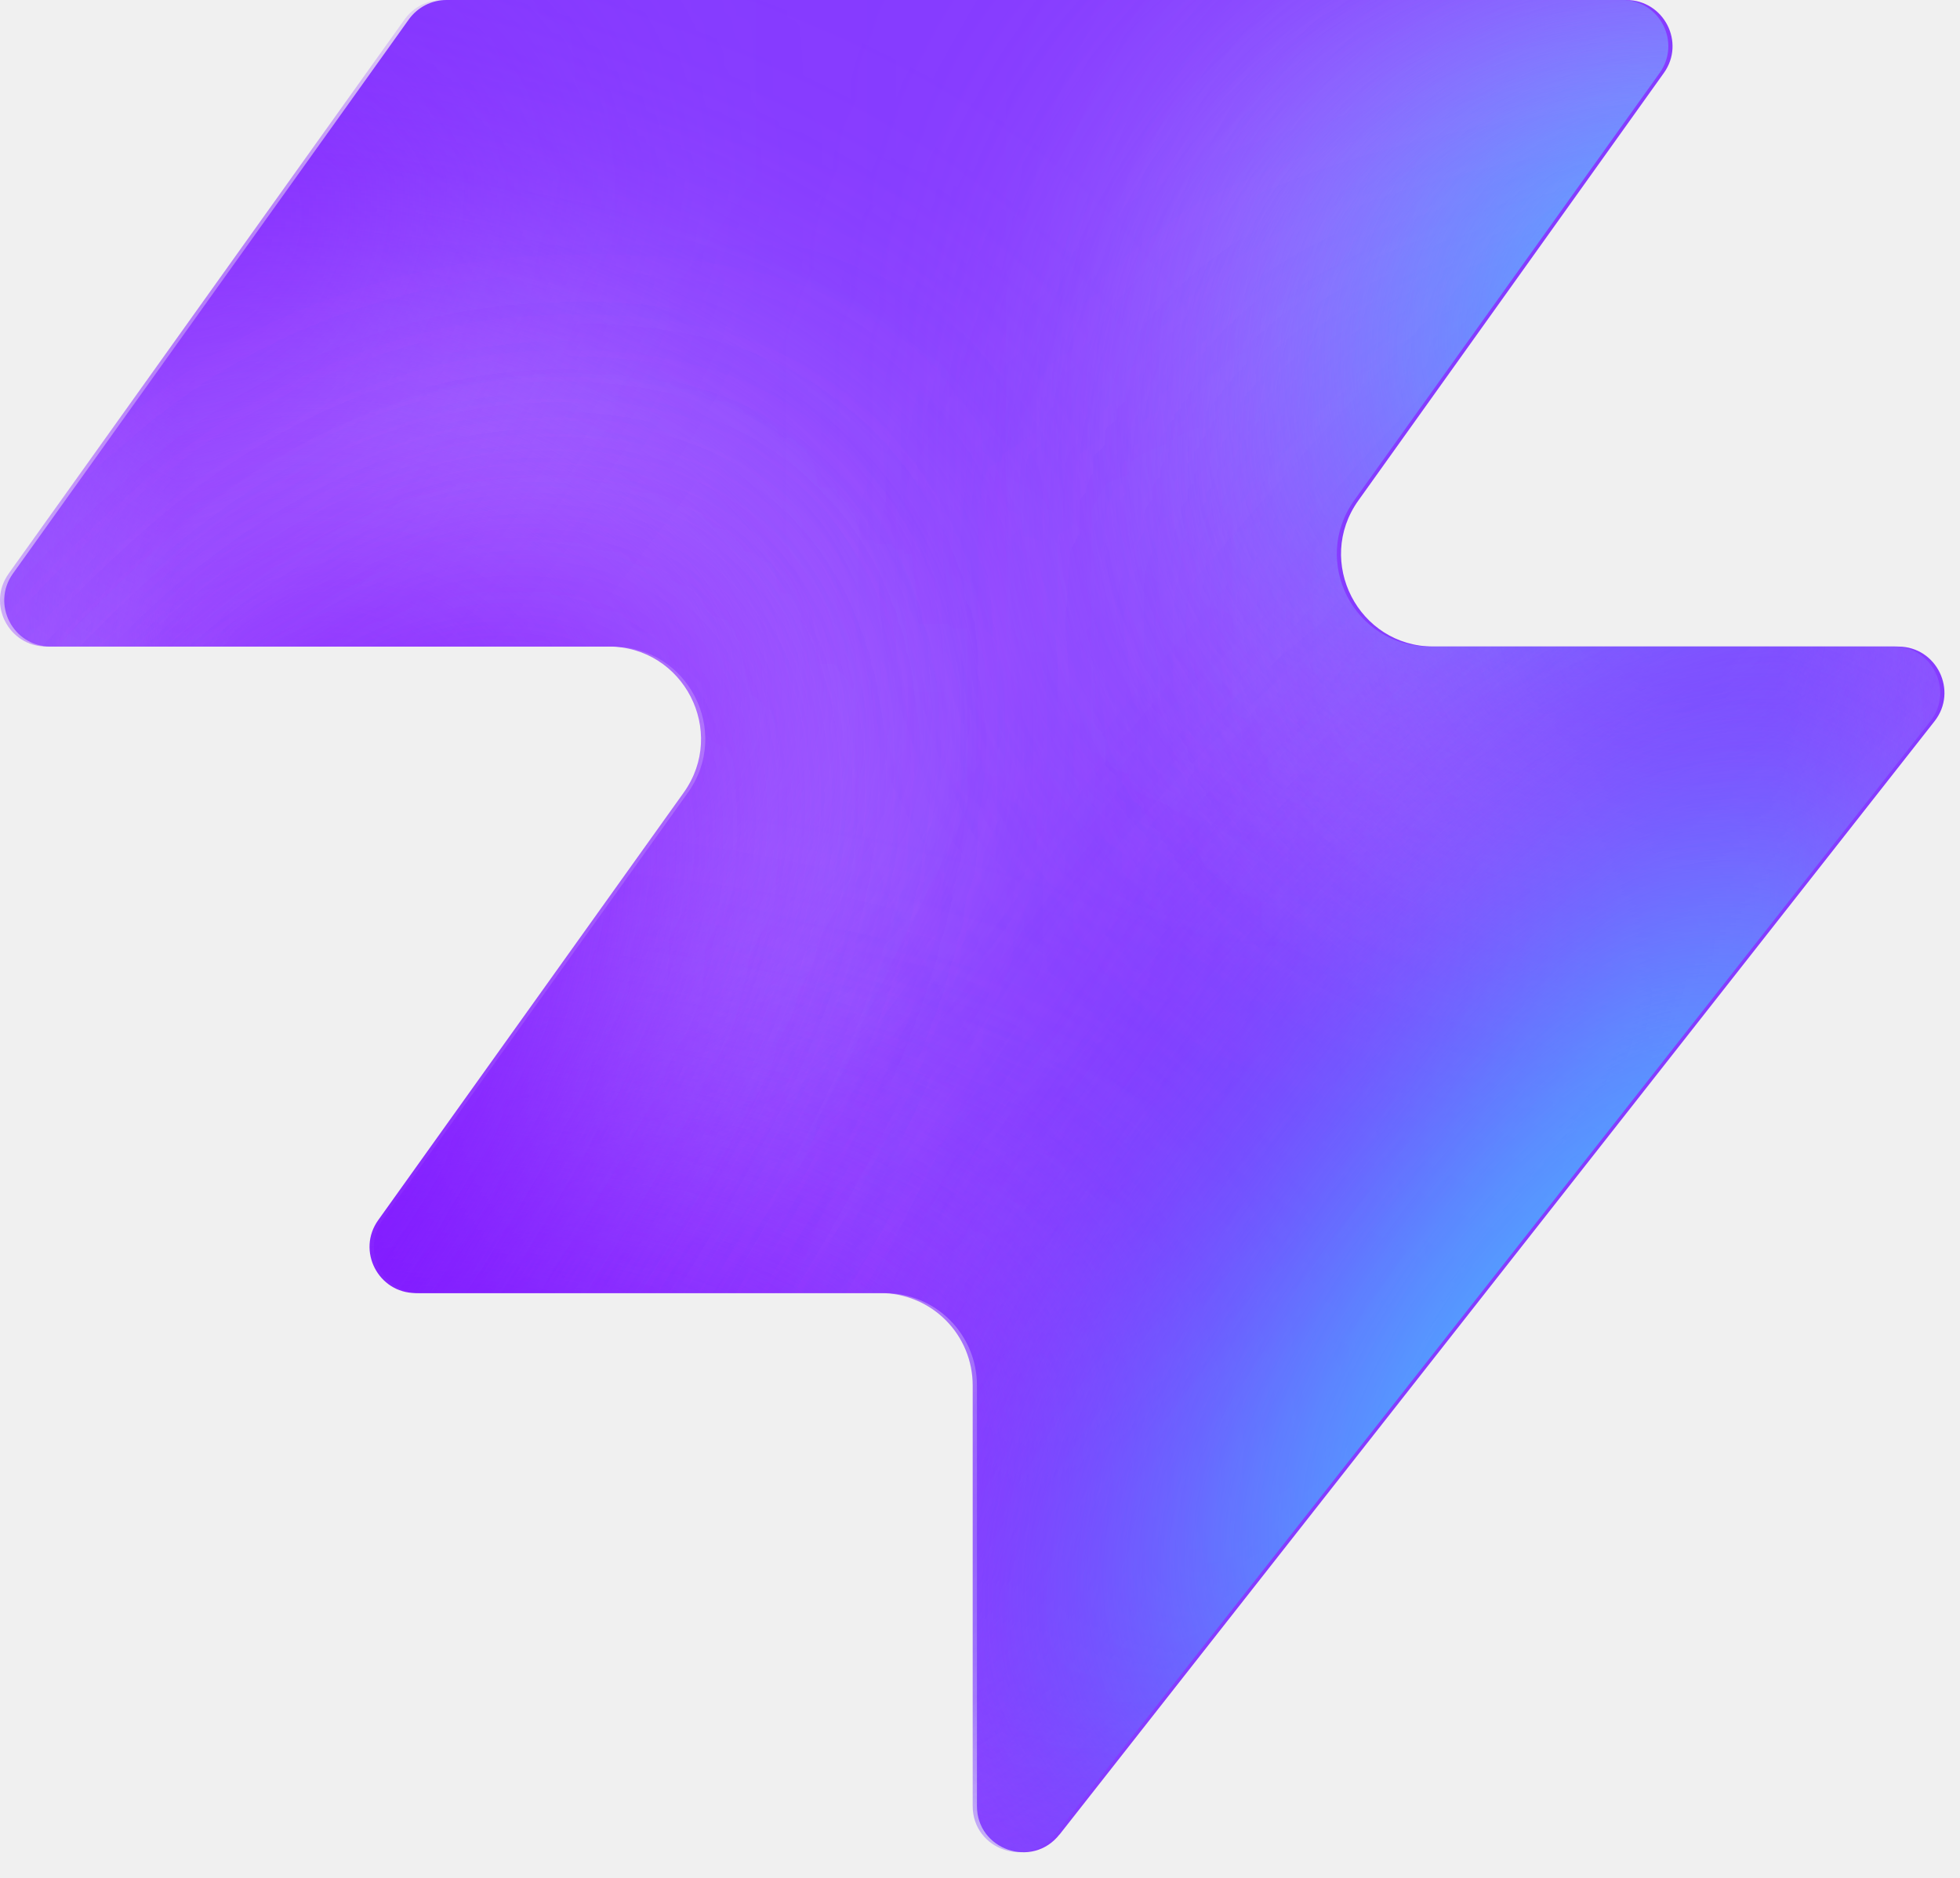
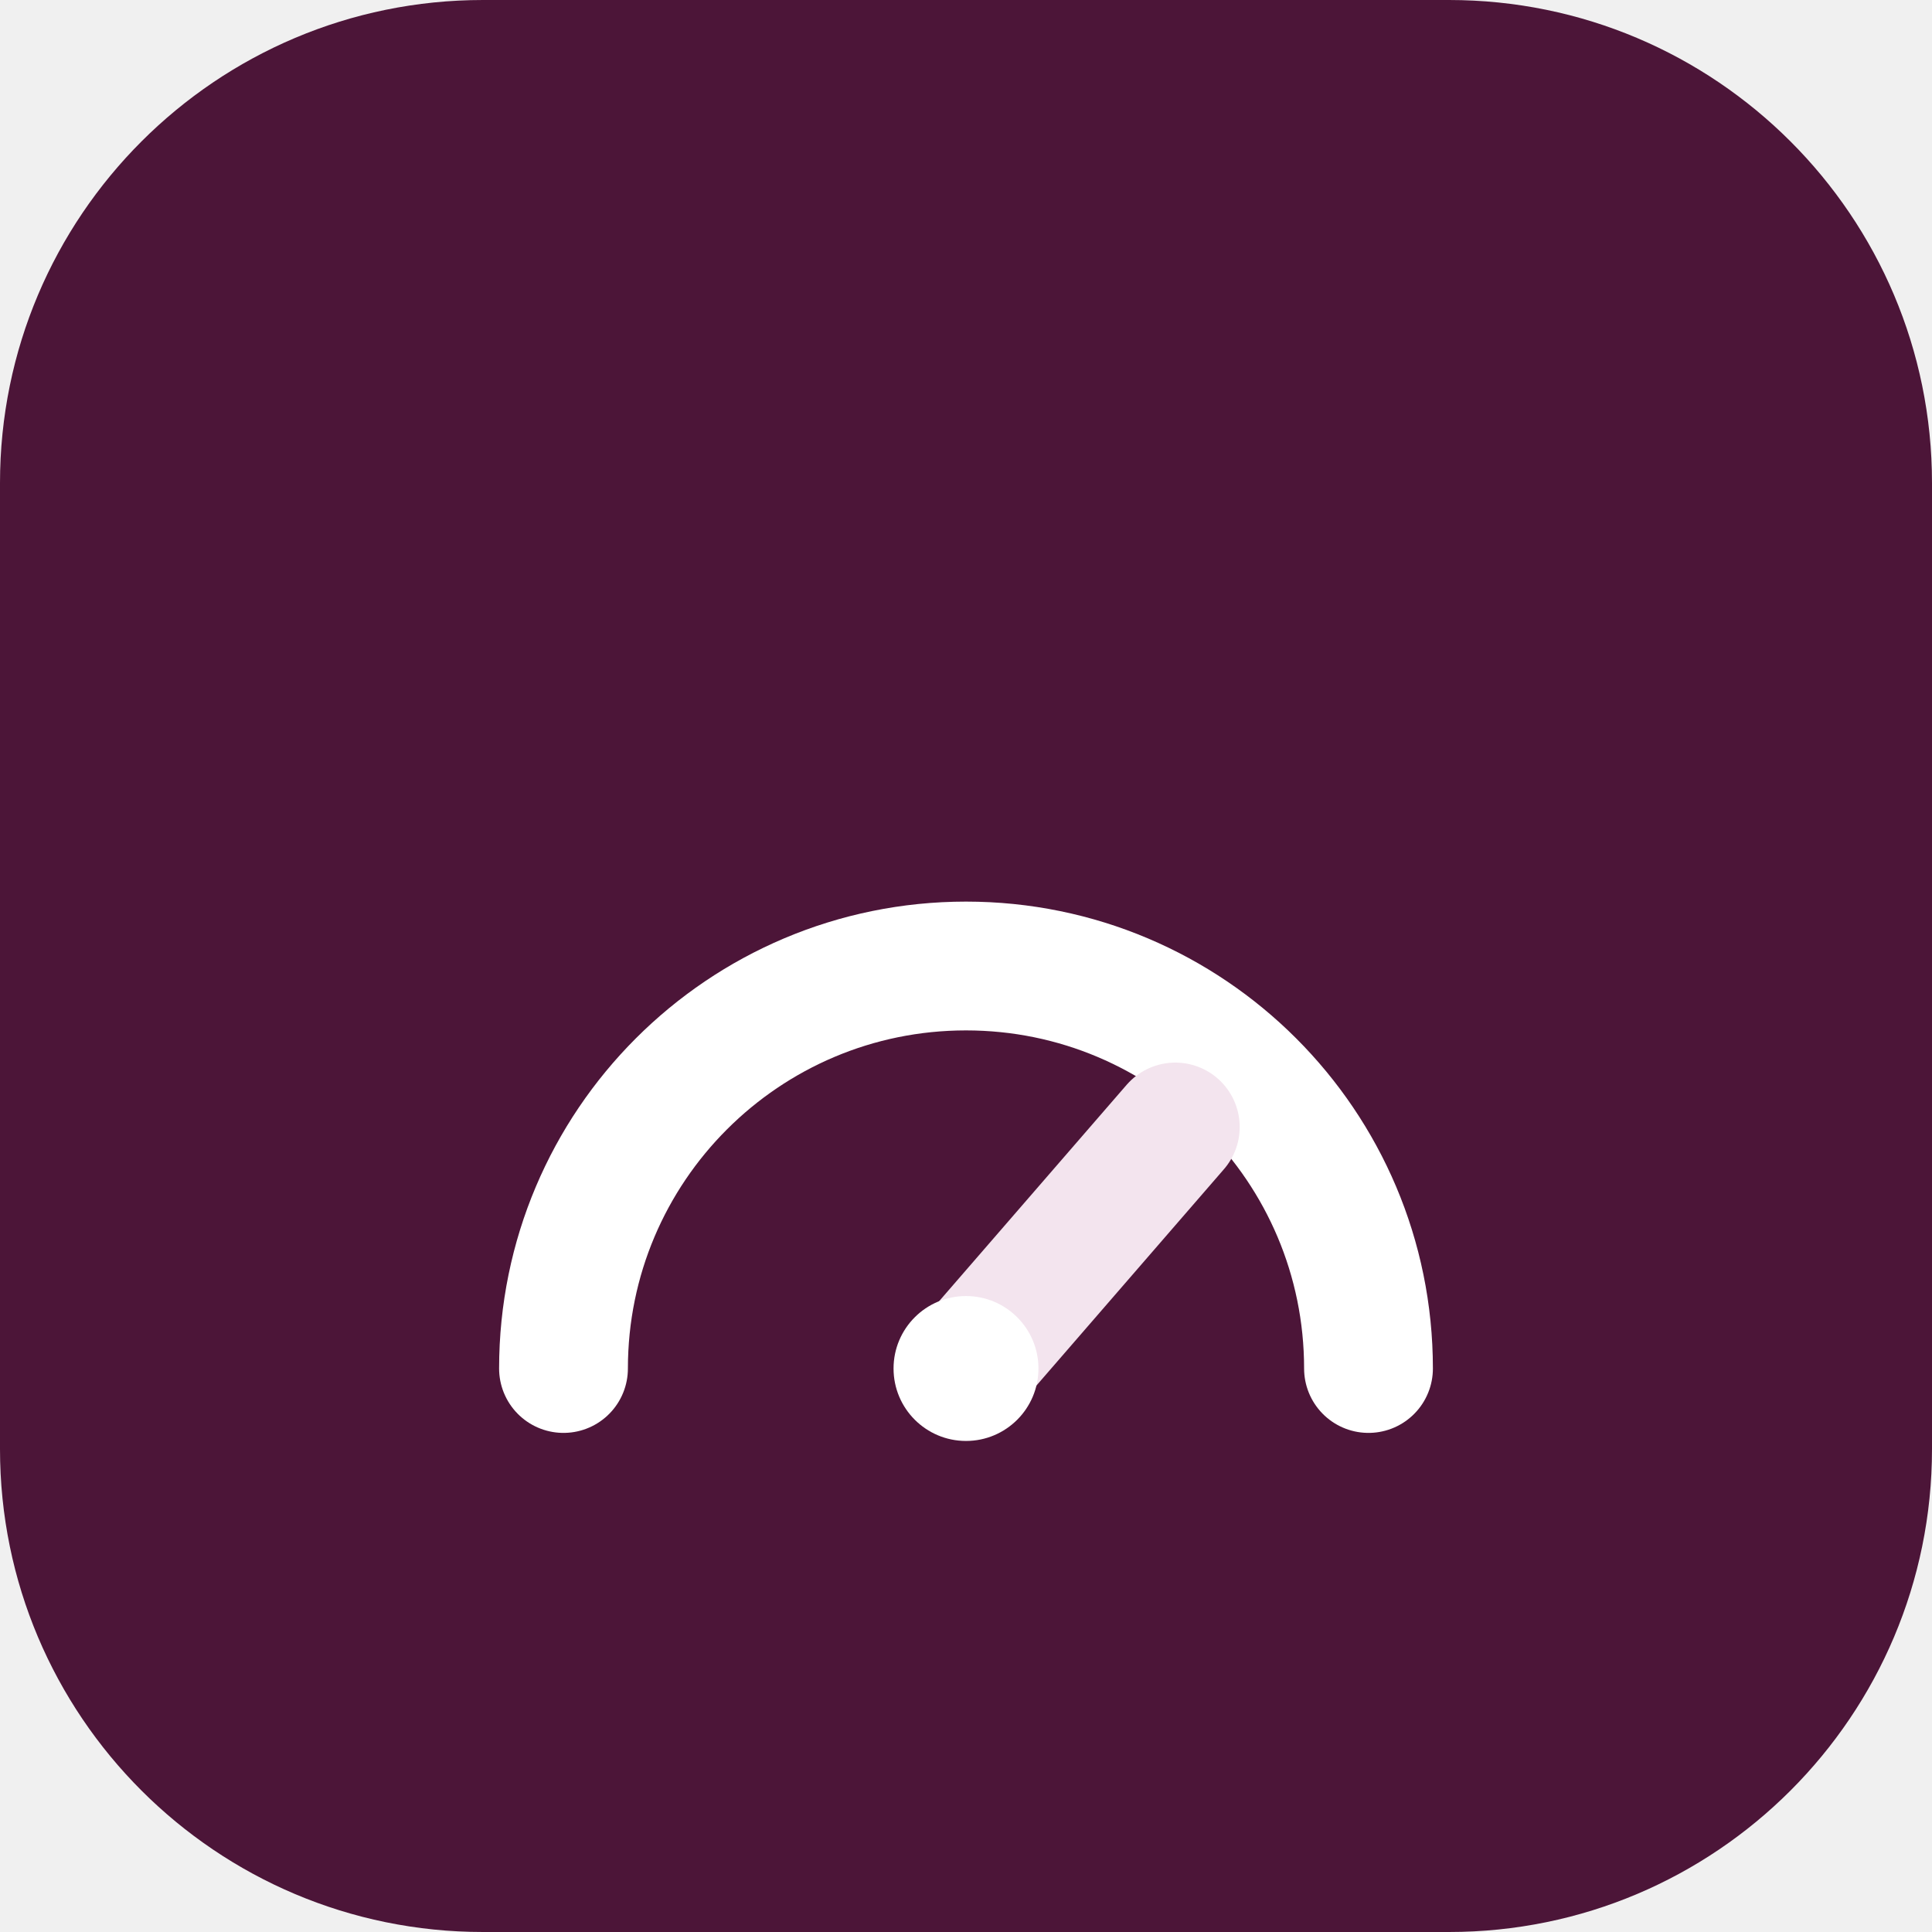
- <svg xmlns="http://www.w3.org/2000/svg" width="48" height="46" fill="none" viewBox="0 0 48 46">
-   <path fill="#863bff" d="M25.946 44.938c-.664.845-2.021.375-2.021-.698V33.937a2.26 2.26 0 0 0-2.262-2.262H10.287c-.92 0-1.456-1.04-.92-1.788l7.48-10.471c1.07-1.497 0-3.578-1.842-3.578H1.237c-.92 0-1.456-1.04-.92-1.788L10.013.474c.214-.297.556-.474.92-.474h28.894c.92 0 1.456 1.04.92 1.788l-7.48 10.471c-1.07 1.498 0 3.579 1.842 3.579h11.377c.943 0 1.473 1.088.89 1.83L25.947 44.94z" style="fill:#863bff;fill:color(display-p3 .525 .23 1);fill-opacity:1" />
-   <mask id="a" width="48" height="46" x="0" y="0" maskUnits="userSpaceOnUse" style="mask-type:alpha">
-     <path fill="#000" d="M25.842 44.938c-.664.844-2.021.375-2.021-.698V33.937a2.26 2.26 0 0 0-2.262-2.262H10.183c-.92 0-1.456-1.04-.92-1.788l7.48-10.471c1.07-1.498 0-3.579-1.842-3.579H1.133c-.92 0-1.456-1.04-.92-1.787L9.91.473c.214-.297.556-.474.92-.474h28.894c.92 0 1.456 1.04.92 1.788l-7.48 10.471c-1.07 1.498 0 3.578 1.842 3.578h11.377c.943 0 1.473 1.088.89 1.832L25.843 44.94z" style="fill:#000;fill-opacity:1" />
-   </mask>
-   <g mask="url(#a)">
-     <g filter="url(#b)">
-       <ellipse cx="5.508" cy="14.704" fill="#ede6ff" rx="5.508" ry="14.704" style="fill:#ede6ff;fill:color(display-p3 .927 .903 1);fill-opacity:1" transform="matrix(.00324 1 1 -.00324 -4.47 31.516)" />
-     </g>
-     <g filter="url(#c)">
-       <ellipse cx="10.399" cy="29.851" fill="#ede6ff" rx="10.399" ry="29.851" style="fill:#ede6ff;fill:color(display-p3 .927 .903 1);fill-opacity:1" transform="matrix(.00324 1 1 -.00324 -39.328 7.883)" />
-     </g>
-     <g filter="url(#d)">
-       <ellipse cx="5.508" cy="30.487" fill="#7e14ff" rx="5.508" ry="30.487" style="fill:#7e14ff;fill:color(display-p3 .492 .077 1);fill-opacity:1" transform="rotate(89.814 -25.913 -14.639)scale(1 -1)" />
-     </g>
-     <g filter="url(#e)">
-       <ellipse cx="5.508" cy="30.599" fill="#7e14ff" rx="5.508" ry="30.599" style="fill:#7e14ff;fill:color(display-p3 .492 .077 1);fill-opacity:1" transform="rotate(89.814 -32.644 -3.334)scale(1 -1)" />
-     </g>
-     <g filter="url(#f)">
-       <ellipse cx="5.508" cy="30.599" fill="#7e14ff" rx="5.508" ry="30.599" style="fill:#7e14ff;fill:color(display-p3 .492 .077 1);fill-opacity:1" transform="matrix(.00324 1 1 -.00324 -34.34 30.47)" />
-     </g>
-     <g filter="url(#g)">
-       <ellipse cx="14.072" cy="22.078" fill="#ede6ff" rx="14.072" ry="22.078" style="fill:#ede6ff;fill:color(display-p3 .927 .903 1);fill-opacity:1" transform="rotate(93.35 24.506 48.493)scale(-1 1)" />
-     </g>
-     <g filter="url(#h)">
-       <ellipse cx="3.47" cy="21.501" fill="#7e14ff" rx="3.47" ry="21.501" style="fill:#7e14ff;fill:color(display-p3 .492 .077 1);fill-opacity:1" transform="rotate(89.009 28.708 47.59)scale(-1 1)" />
-     </g>
-     <g filter="url(#i)">
-       <ellipse cx="3.47" cy="21.501" fill="#7e14ff" rx="3.47" ry="21.501" style="fill:#7e14ff;fill:color(display-p3 .492 .077 1);fill-opacity:1" transform="rotate(89.009 28.708 47.59)scale(-1 1)" />
-     </g>
-     <g filter="url(#j)">
-       <ellipse cx=".387" cy="8.972" fill="#7e14ff" rx="4.407" ry="29.108" style="fill:#7e14ff;fill:color(display-p3 .492 .077 1);fill-opacity:1" transform="rotate(39.51 .387 8.972)" />
-     </g>
-     <g filter="url(#k)">
-       <ellipse cx="47.523" cy="-6.092" fill="#7e14ff" rx="4.407" ry="29.108" style="fill:#7e14ff;fill:color(display-p3 .492 .077 1);fill-opacity:1" transform="rotate(37.892 47.523 -6.092)" />
-     </g>
-     <g filter="url(#l)">
-       <ellipse cx="41.412" cy="6.333" fill="#47bfff" rx="5.971" ry="9.665" style="fill:#47bfff;fill:color(display-p3 .28 .748 1);fill-opacity:1" transform="rotate(37.892 41.412 6.333)" />
-     </g>
-     <g filter="url(#m)">
-       <ellipse cx="-1.879" cy="38.332" fill="#7e14ff" rx="4.407" ry="29.108" style="fill:#7e14ff;fill:color(display-p3 .492 .077 1);fill-opacity:1" transform="rotate(37.892 -1.88 38.332)" />
-     </g>
-     <g filter="url(#n)">
-       <ellipse cx="-1.879" cy="38.332" fill="#7e14ff" rx="4.407" ry="29.108" style="fill:#7e14ff;fill:color(display-p3 .492 .077 1);fill-opacity:1" transform="rotate(37.892 -1.88 38.332)" />
-     </g>
-     <g filter="url(#o)">
-       <ellipse cx="35.651" cy="29.907" fill="#7e14ff" rx="4.407" ry="29.108" style="fill:#7e14ff;fill:color(display-p3 .492 .077 1);fill-opacity:1" transform="rotate(37.892 35.651 29.907)" />
-     </g>
-     <g filter="url(#p)">
-       <ellipse cx="38.418" cy="32.4" fill="#47bfff" rx="5.971" ry="15.297" style="fill:#47bfff;fill:color(display-p3 .28 .748 1);fill-opacity:1" transform="rotate(37.892 38.418 32.4)" />
-     </g>
-   </g>
-   <defs>
-     <filter id="b" width="60.045" height="41.654" x="-19.77" y="16.149" color-interpolation-filters="sRGB" filterUnits="userSpaceOnUse">
-       <feFlood flood-opacity="0" result="BackgroundImageFix" />
-       <feBlend in="SourceGraphic" in2="BackgroundImageFix" result="shape" />
-       <feGaussianBlur result="effect1_foregroundBlur_2002_17158" stdDeviation="7.659" />
-     </filter>
-     <filter id="c" width="90.34" height="51.437" x="-54.613" y="-7.533" color-interpolation-filters="sRGB" filterUnits="userSpaceOnUse">
-       <feFlood flood-opacity="0" result="BackgroundImageFix" />
-       <feBlend in="SourceGraphic" in2="BackgroundImageFix" result="shape" />
-       <feGaussianBlur result="effect1_foregroundBlur_2002_17158" stdDeviation="7.659" />
-     </filter>
-     <filter id="d" width="79.355" height="29.4" x="-49.64" y="2.03" color-interpolation-filters="sRGB" filterUnits="userSpaceOnUse">
-       <feFlood flood-opacity="0" result="BackgroundImageFix" />
-       <feBlend in="SourceGraphic" in2="BackgroundImageFix" result="shape" />
-       <feGaussianBlur result="effect1_foregroundBlur_2002_17158" stdDeviation="4.596" />
-     </filter>
-     <filter id="e" width="79.579" height="29.4" x="-45.045" y="20.029" color-interpolation-filters="sRGB" filterUnits="userSpaceOnUse">
-       <feFlood flood-opacity="0" result="BackgroundImageFix" />
-       <feBlend in="SourceGraphic" in2="BackgroundImageFix" result="shape" />
-       <feGaussianBlur result="effect1_foregroundBlur_2002_17158" stdDeviation="4.596" />
-     </filter>
-     <filter id="f" width="79.579" height="29.4" x="-43.513" y="21.178" color-interpolation-filters="sRGB" filterUnits="userSpaceOnUse">
-       <feFlood flood-opacity="0" result="BackgroundImageFix" />
-       <feBlend in="SourceGraphic" in2="BackgroundImageFix" result="shape" />
-       <feGaussianBlur result="effect1_foregroundBlur_2002_17158" stdDeviation="4.596" />
-     </filter>
-     <filter id="g" width="74.749" height="58.852" x="15.756" y="-17.901" color-interpolation-filters="sRGB" filterUnits="userSpaceOnUse">
-       <feFlood flood-opacity="0" result="BackgroundImageFix" />
-       <feBlend in="SourceGraphic" in2="BackgroundImageFix" result="shape" />
-       <feGaussianBlur result="effect1_foregroundBlur_2002_17158" stdDeviation="7.659" />
-     </filter>
-     <filter id="h" width="61.377" height="25.362" x="23.548" y="2.284" color-interpolation-filters="sRGB" filterUnits="userSpaceOnUse">
-       <feFlood flood-opacity="0" result="BackgroundImageFix" />
-       <feBlend in="SourceGraphic" in2="BackgroundImageFix" result="shape" />
-       <feGaussianBlur result="effect1_foregroundBlur_2002_17158" stdDeviation="4.596" />
-     </filter>
-     <filter id="i" width="61.377" height="25.362" x="23.548" y="2.284" color-interpolation-filters="sRGB" filterUnits="userSpaceOnUse">
-       <feFlood flood-opacity="0" result="BackgroundImageFix" />
-       <feBlend in="SourceGraphic" in2="BackgroundImageFix" result="shape" />
-       <feGaussianBlur result="effect1_foregroundBlur_2002_17158" stdDeviation="4.596" />
-     </filter>
-     <filter id="j" width="56.045" height="63.649" x="-27.636" y="-22.853" color-interpolation-filters="sRGB" filterUnits="userSpaceOnUse">
-       <feFlood flood-opacity="0" result="BackgroundImageFix" />
-       <feBlend in="SourceGraphic" in2="BackgroundImageFix" result="shape" />
-       <feGaussianBlur result="effect1_foregroundBlur_2002_17158" stdDeviation="4.596" />
-     </filter>
-     <filter id="k" width="54.814" height="64.646" x="20.116" y="-38.415" color-interpolation-filters="sRGB" filterUnits="userSpaceOnUse">
-       <feFlood flood-opacity="0" result="BackgroundImageFix" />
-       <feBlend in="SourceGraphic" in2="BackgroundImageFix" result="shape" />
-       <feGaussianBlur result="effect1_foregroundBlur_2002_17158" stdDeviation="4.596" />
-     </filter>
-     <filter id="l" width="33.541" height="35.313" x="24.641" y="-11.323" color-interpolation-filters="sRGB" filterUnits="userSpaceOnUse">
-       <feFlood flood-opacity="0" result="BackgroundImageFix" />
-       <feBlend in="SourceGraphic" in2="BackgroundImageFix" result="shape" />
-       <feGaussianBlur result="effect1_foregroundBlur_2002_17158" stdDeviation="4.596" />
-     </filter>
-     <filter id="m" width="54.814" height="64.646" x="-29.286" y="6.009" color-interpolation-filters="sRGB" filterUnits="userSpaceOnUse">
-       <feFlood flood-opacity="0" result="BackgroundImageFix" />
-       <feBlend in="SourceGraphic" in2="BackgroundImageFix" result="shape" />
-       <feGaussianBlur result="effect1_foregroundBlur_2002_17158" stdDeviation="4.596" />
-     </filter>
-     <filter id="n" width="54.814" height="64.646" x="-29.286" y="6.009" color-interpolation-filters="sRGB" filterUnits="userSpaceOnUse">
-       <feFlood flood-opacity="0" result="BackgroundImageFix" />
-       <feBlend in="SourceGraphic" in2="BackgroundImageFix" result="shape" />
-       <feGaussianBlur result="effect1_foregroundBlur_2002_17158" stdDeviation="4.596" />
-     </filter>
-     <filter id="o" width="54.814" height="64.646" x="8.244" y="-2.416" color-interpolation-filters="sRGB" filterUnits="userSpaceOnUse">
-       <feFlood flood-opacity="0" result="BackgroundImageFix" />
-       <feBlend in="SourceGraphic" in2="BackgroundImageFix" result="shape" />
-       <feGaussianBlur result="effect1_foregroundBlur_2002_17158" stdDeviation="4.596" />
-     </filter>
-     <filter id="p" width="39.409" height="43.623" x="18.713" y="10.588" color-interpolation-filters="sRGB" filterUnits="userSpaceOnUse">
-       <feFlood flood-opacity="0" result="BackgroundImageFix" />
-       <feBlend in="SourceGraphic" in2="BackgroundImageFix" result="shape" />
-       <feGaussianBlur result="effect1_foregroundBlur_2002_17158" stdDeviation="4.596" />
-     </filter>
-   </defs>
+ <svg xmlns="http://www.w3.org/2000/svg" width="48" height="48" viewBox="0 0 48 48">
+   <rect width="48" height="48" rx="12" fill="#4C1538" />
+   <path d="M14 34a10 10 0 1 1 20 0" fill="none" stroke="#FFFFFF" stroke-width="3.2" stroke-linecap="round" />
+   <path d="M24 34l5.2-6" fill="none" stroke="#F3E4EE" stroke-width="3.2" stroke-linecap="round" />
+   <circle cx="24" cy="34" r="1.8" fill="#FFFFFF" />
</svg>
